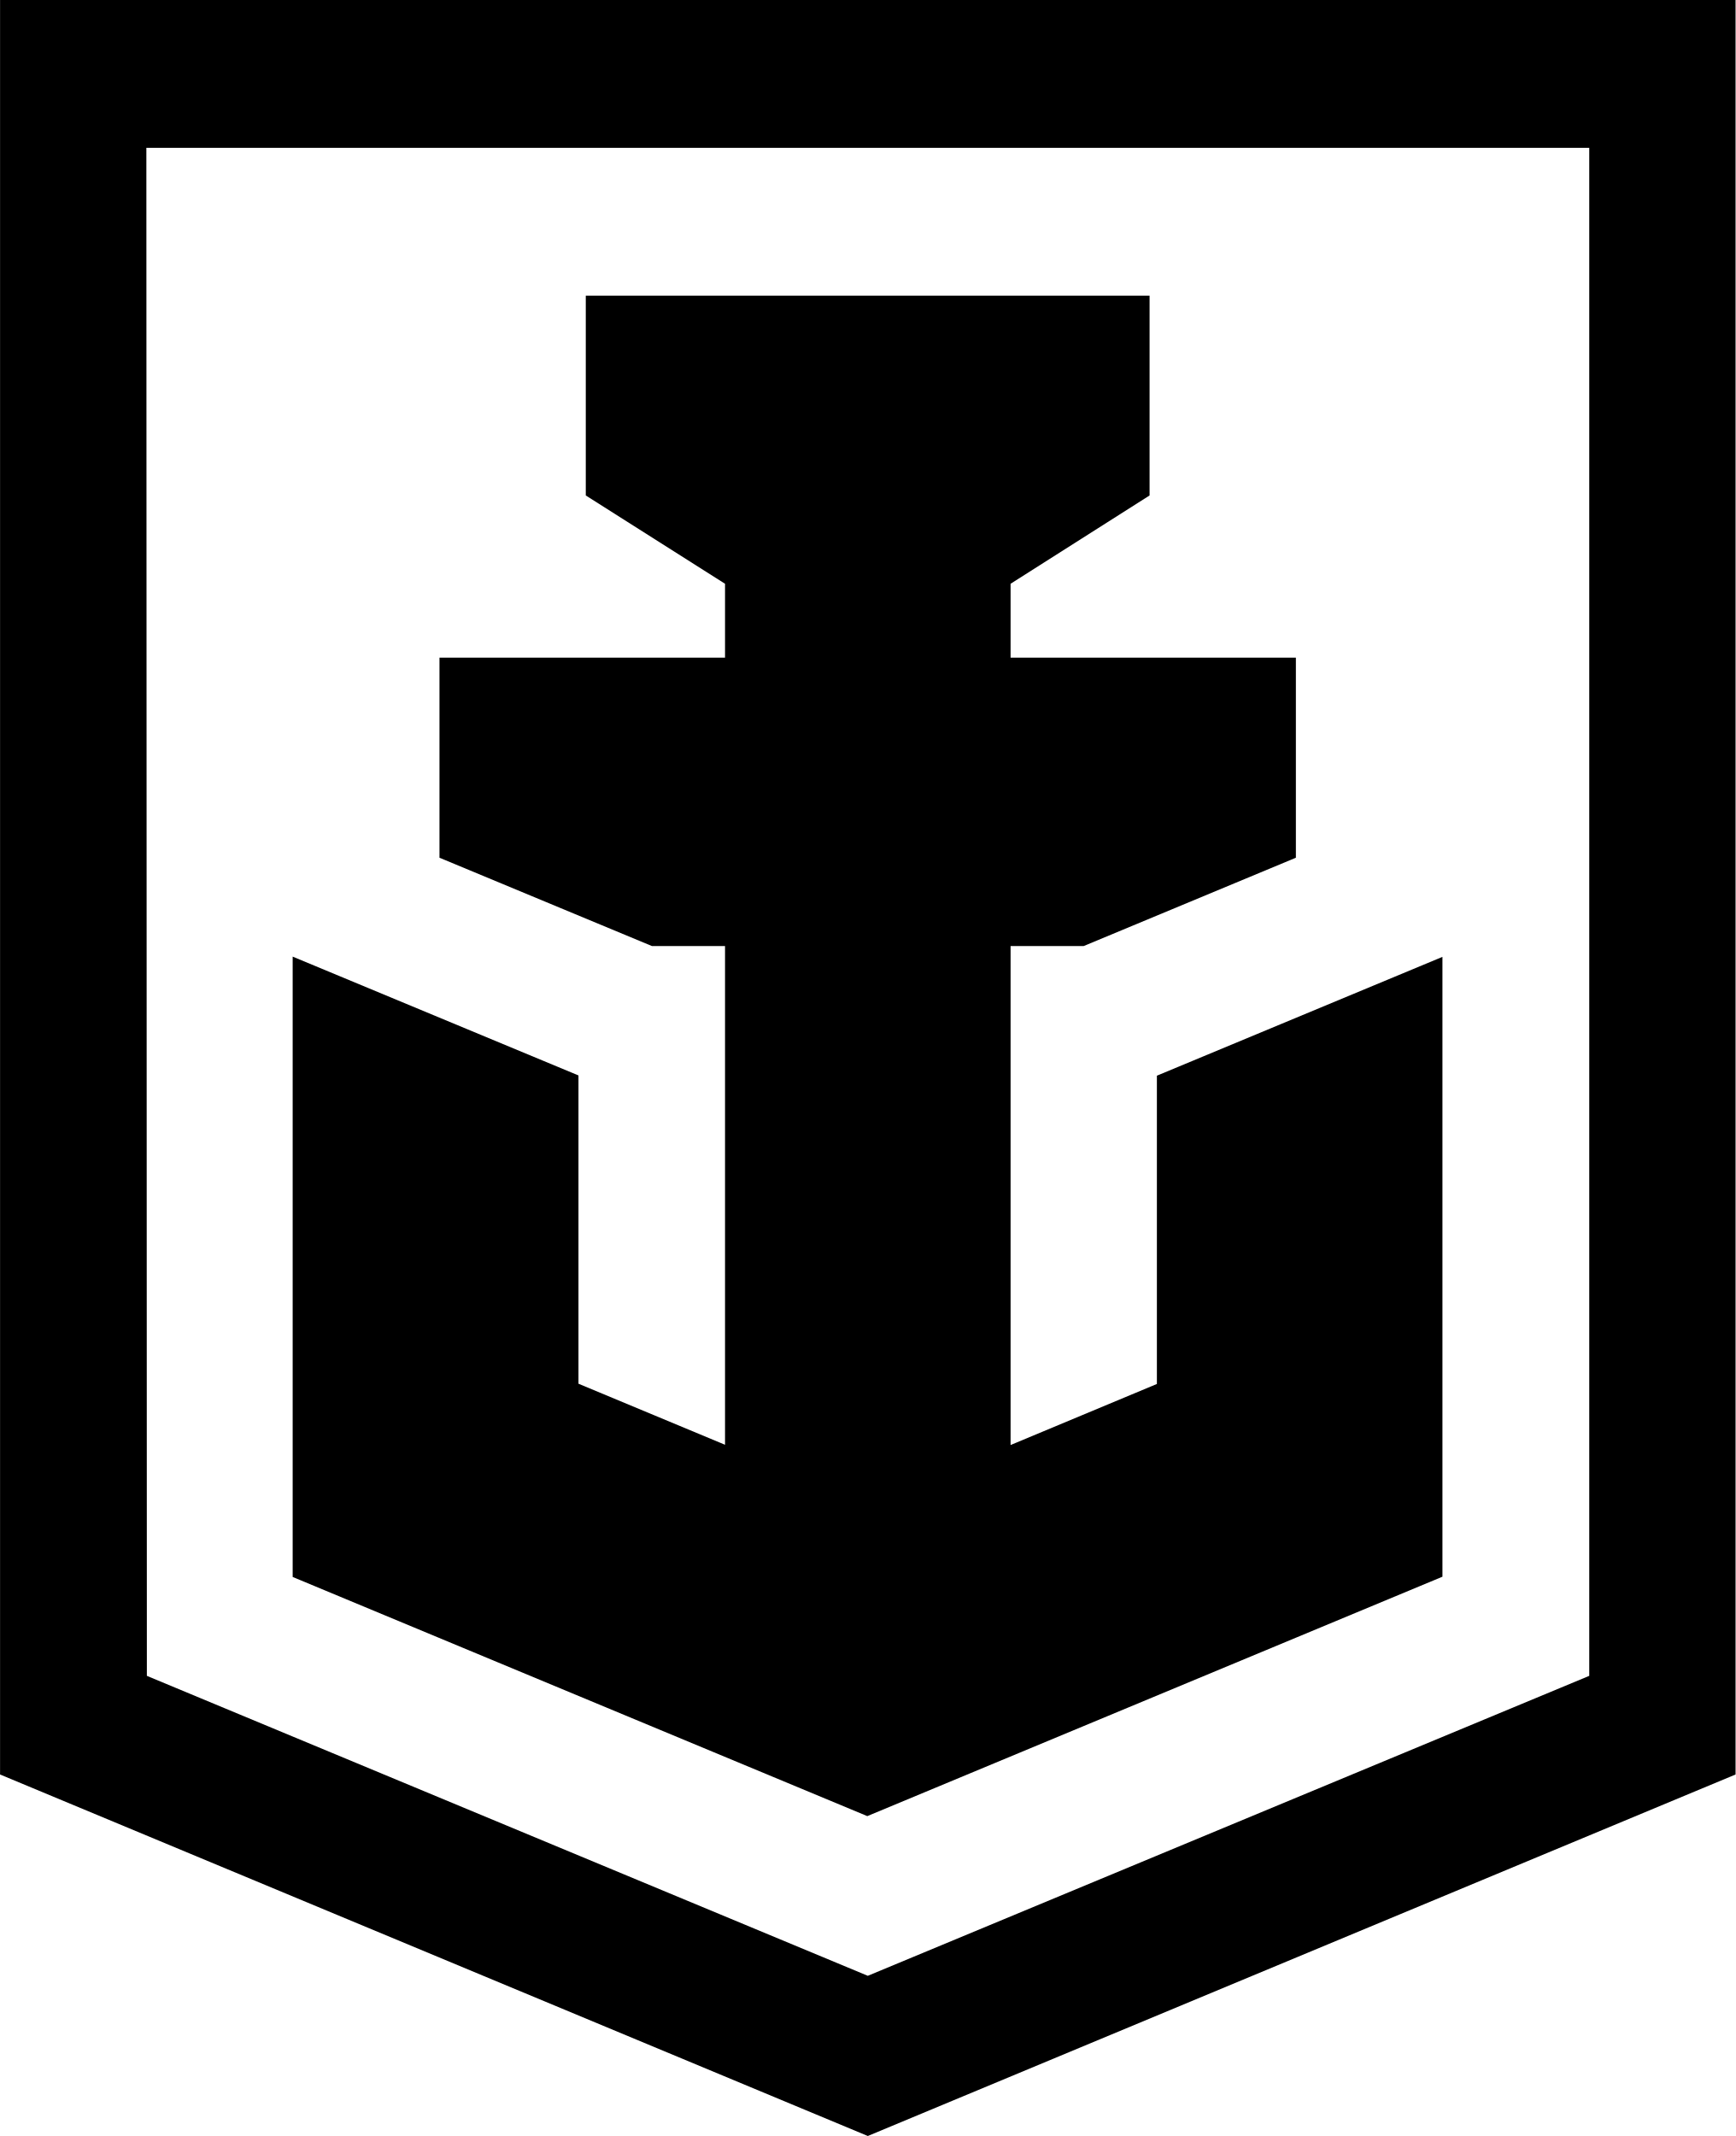
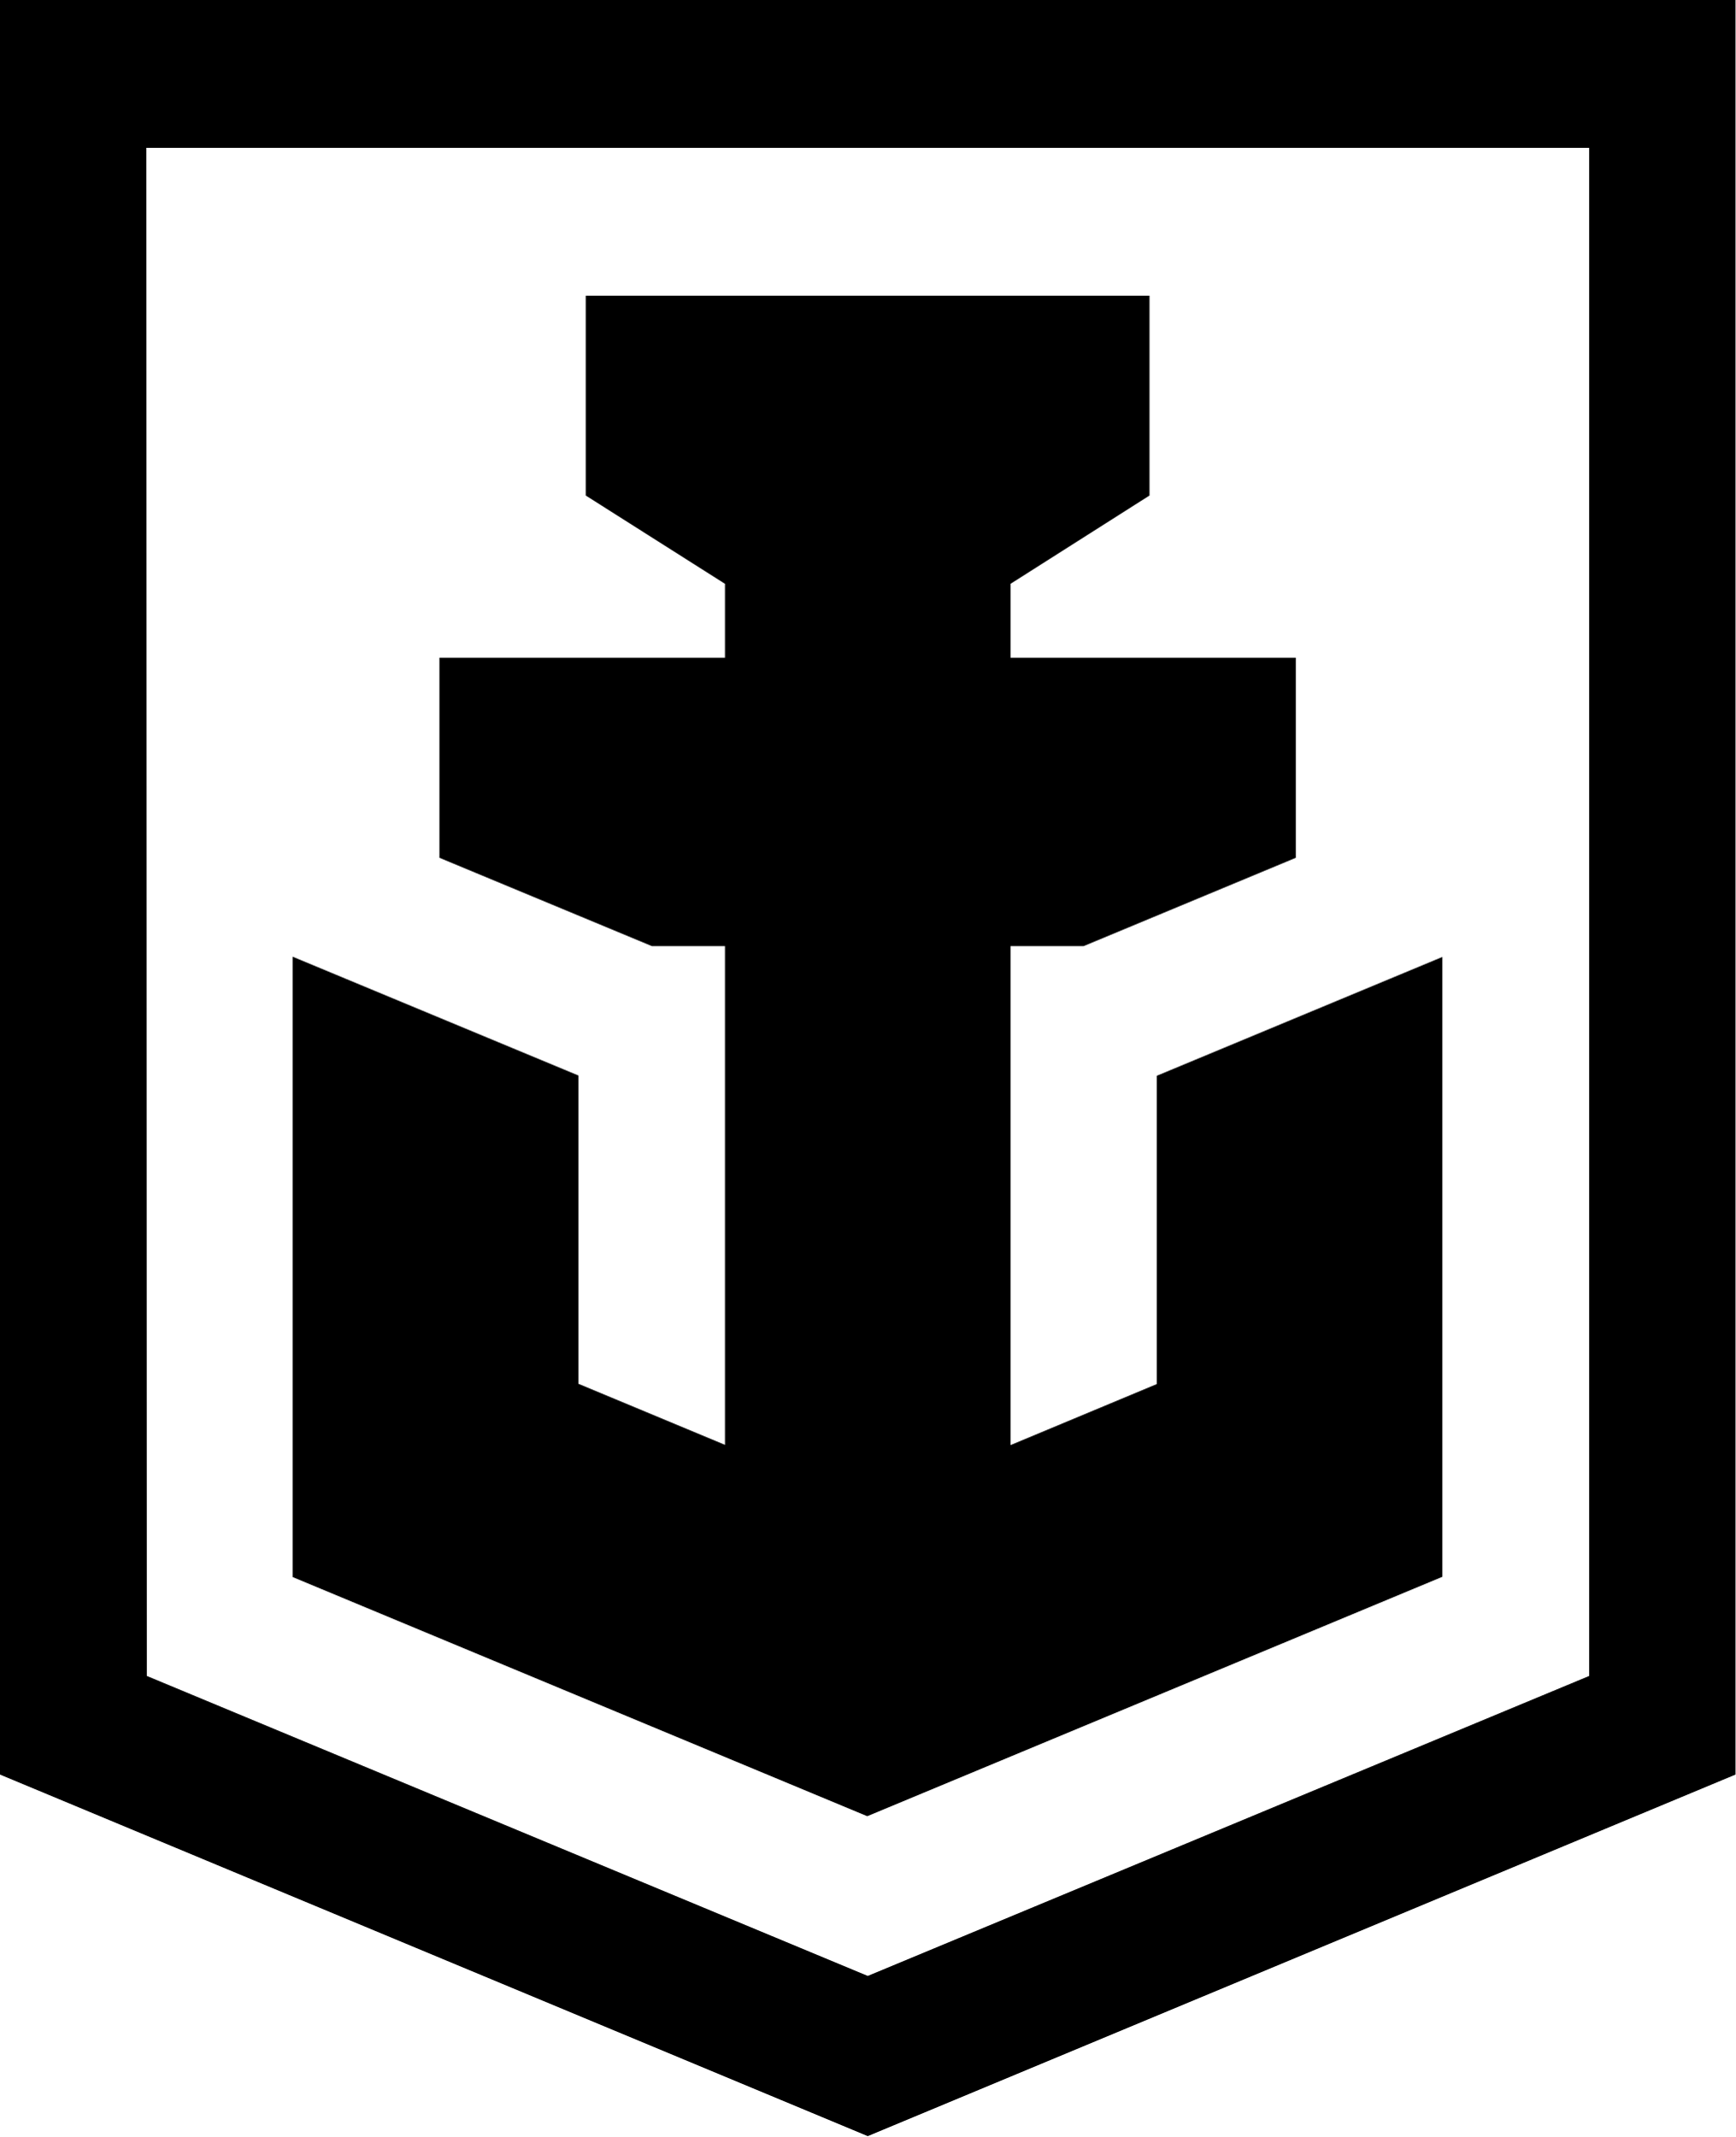
- <svg xmlns="http://www.w3.org/2000/svg" width="26" height="32" viewBox="0 0 6.879 8.467">
+ <svg xmlns="http://www.w3.org/2000/svg" viewBox="0 0 6.879 8.467">
  <g fill="currentColor" fill-rule="evenodd" clip-rule="evenodd">
    <path d="M.58.586H6.3v6.057l-2.86 1.189L.582 6.643zm6.3 6.448V0H0v7.034l3.44 1.433z" />
    <path d="M5.718 6.25V3.793l-1.132.471v1.222l-.58.242V3.75h.29l.841-.35v-.793H4.006v-.293l.551-.35v-.792H2.322v.792l.552.35v.293H1.742V3.4l.842.35h.29v1.977l-.581-.242V4.263L1.16 3.792v2.459l2.278.948z" />
  </g>
</svg>
